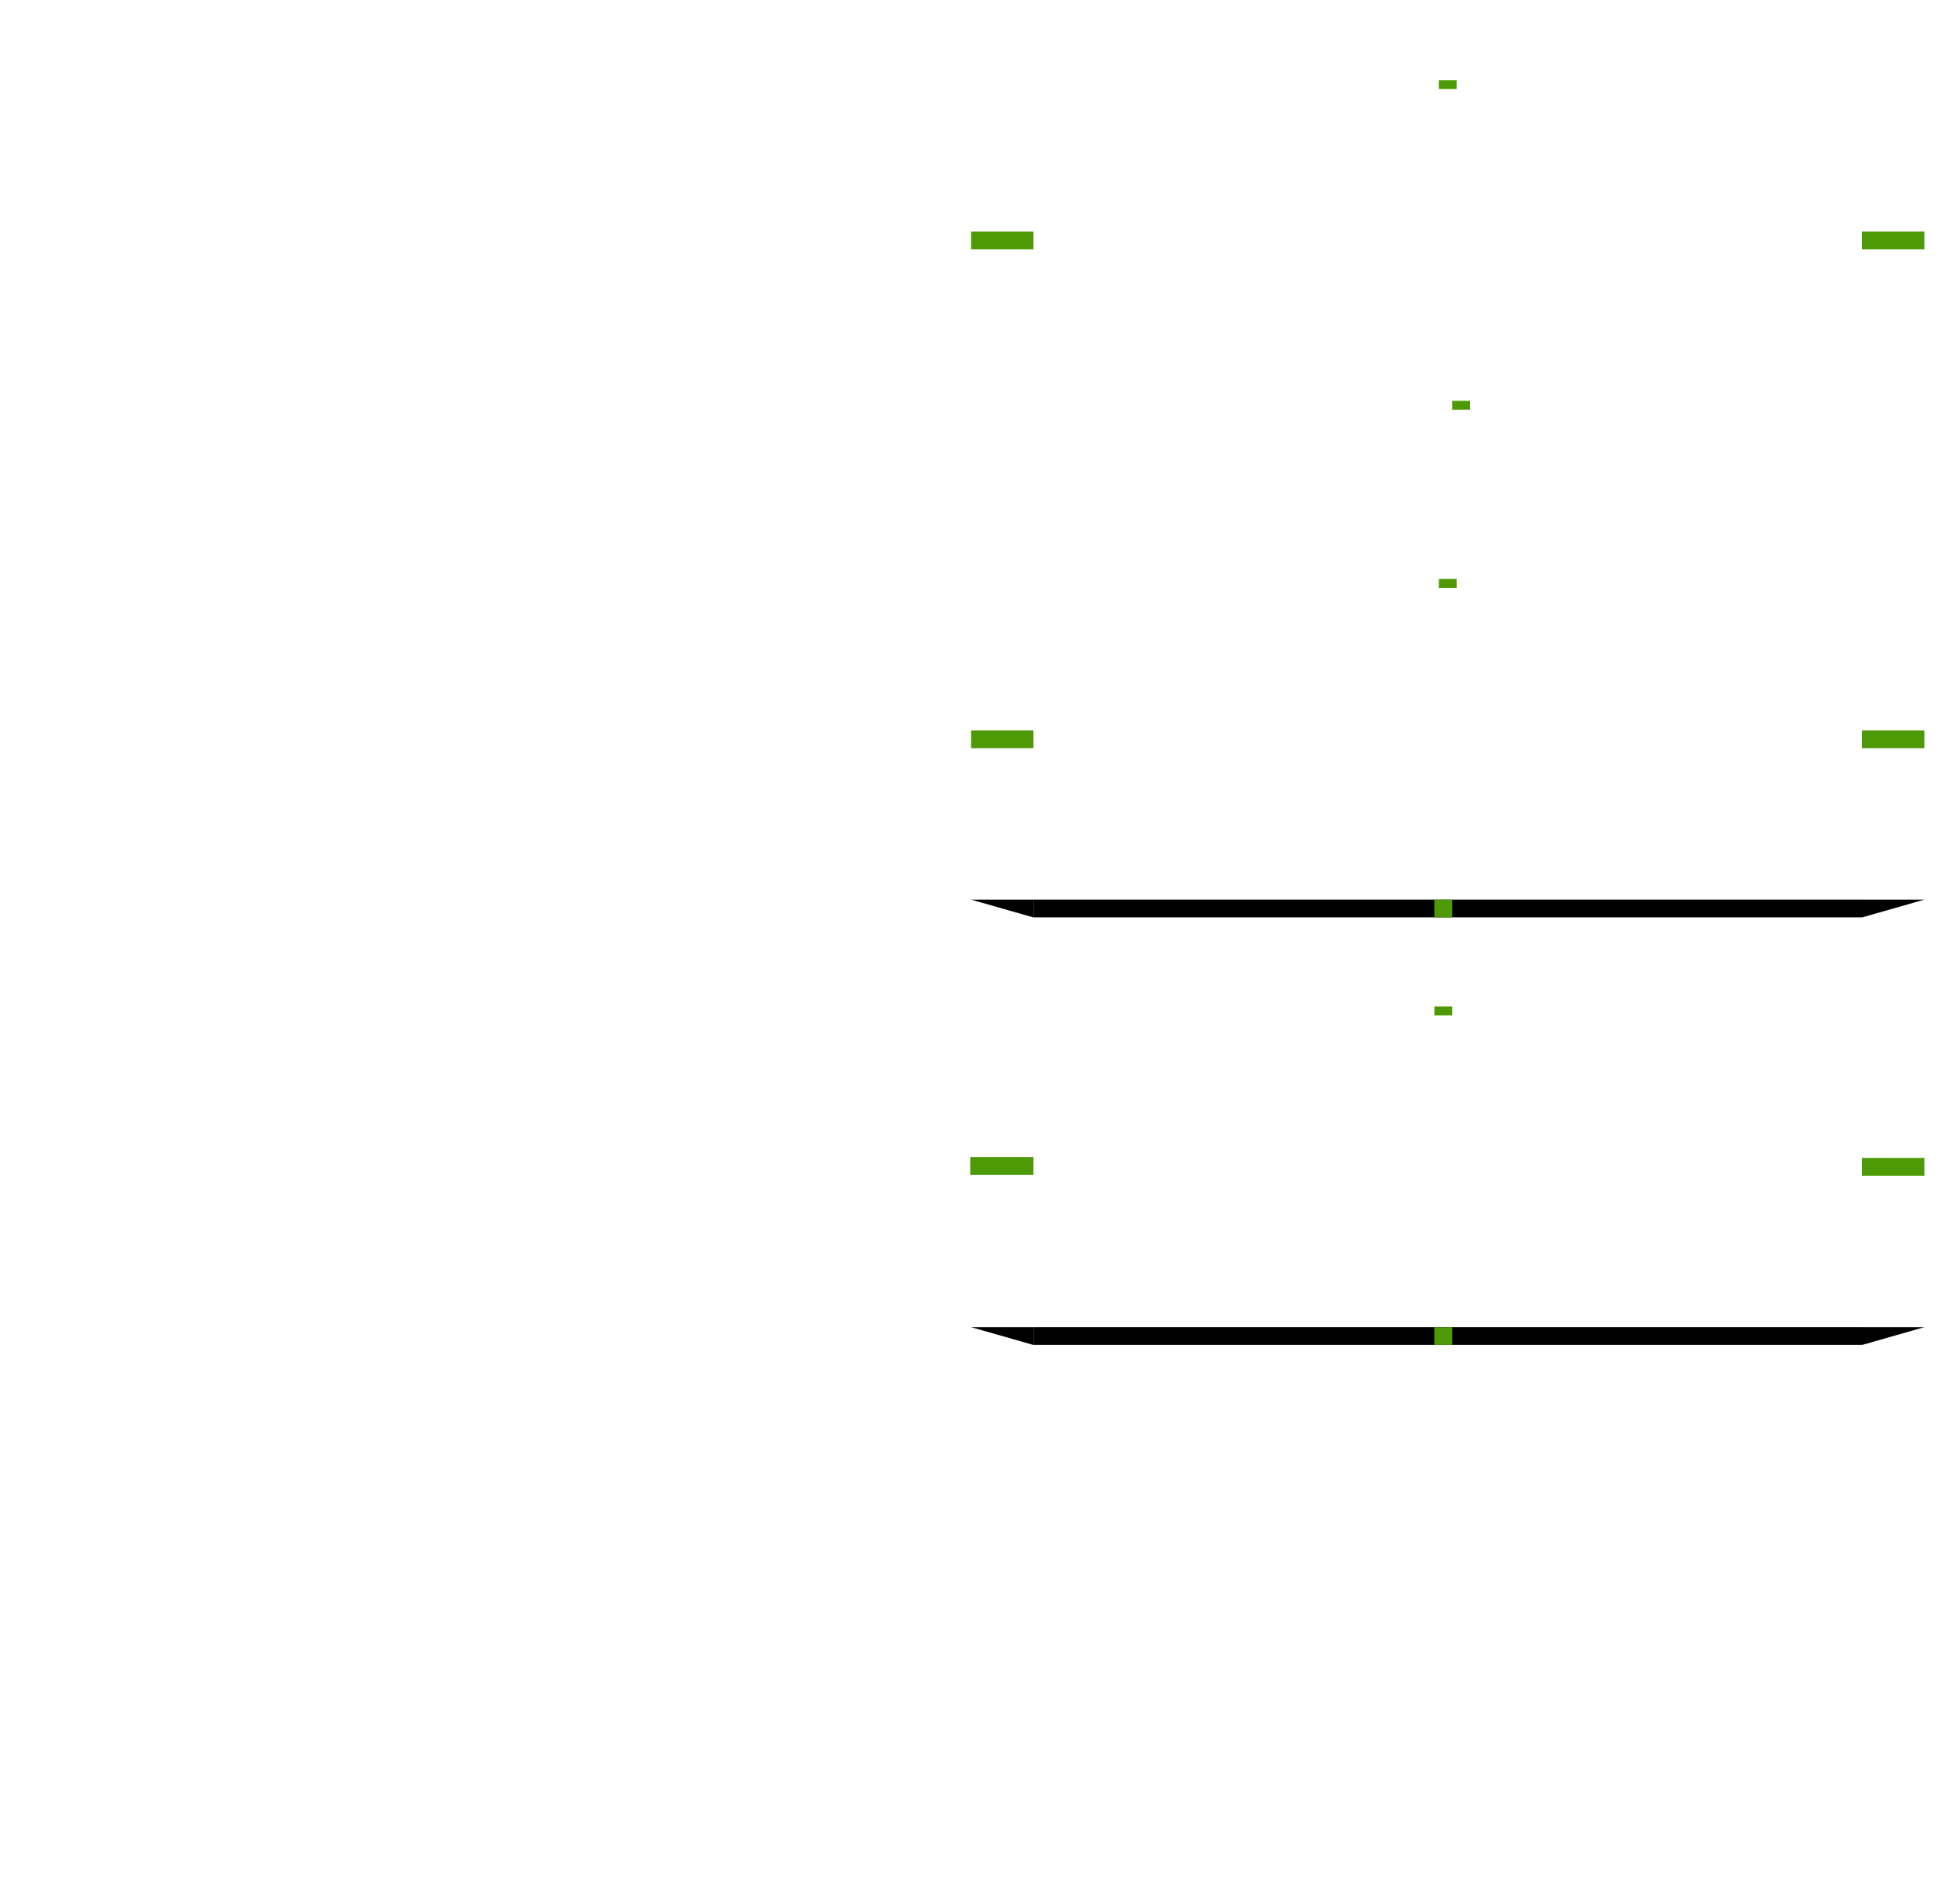
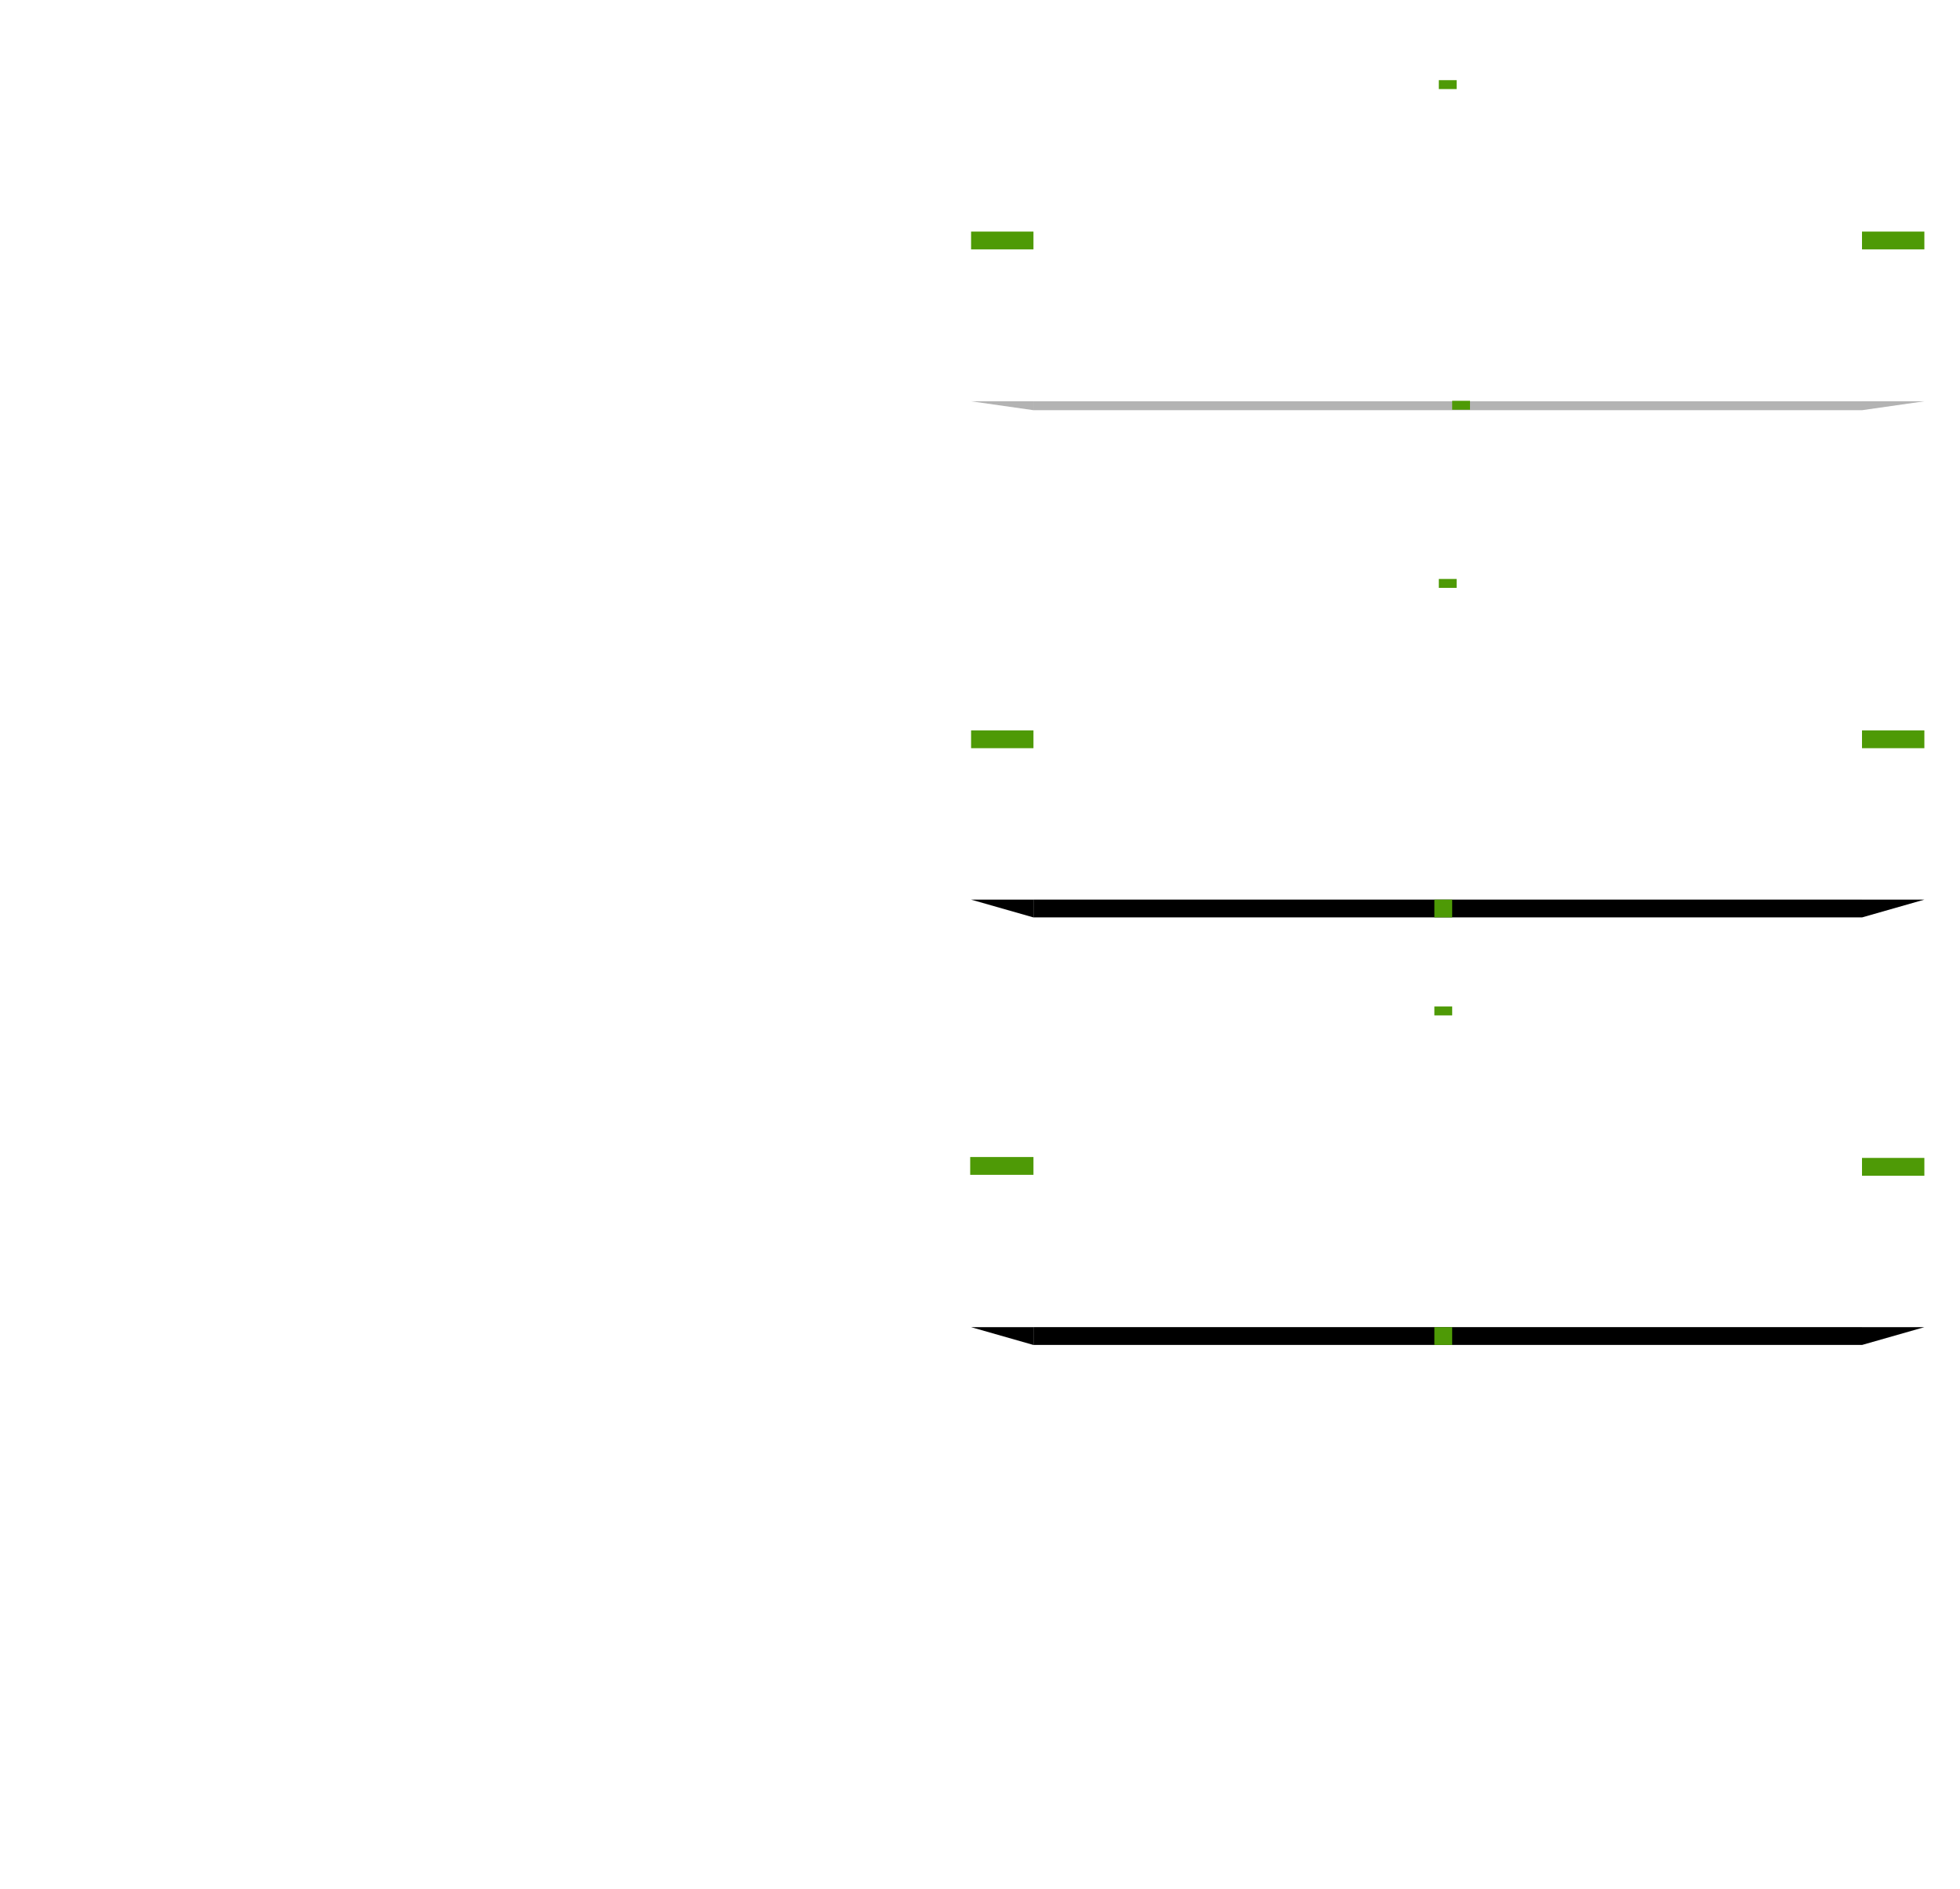
<svg xmlns="http://www.w3.org/2000/svg" width="220" height="212" version="1" id="svg91">
  <style id="current-color-scheme" />
  <defs id="defs95" />
  <g id="base-topleft" transform="translate(829.8072,-769.584)">
    <path style="opacity:0.001" transform="matrix(-0.5,0,0,-0.5,-639.8071,700.084)" d="m 162,-159 -14,2 v -2 z" id="path2" />
  </g>
  <g id="base-bottomleft" transform="translate(829.8072,-765.584)">
-     <path style="opacity:0.001" transform="matrix(-0.5,0,0,0.5,-639.8071,890.084)" d="m 162,-159 1.4e-4,2 -14,8e-5 v -2 z" id="path5" />
+     <path style="opacity:0.001;stroke-width:0.5" d="m -720.807,810.637 -7e-5,1 7,4e-5 v -1 z" id="path5" />
+     <path class="ColorScheme-Text" id="path32-3" d="m -720.807,810.637 7,1 v -1 z" style="fill:currentColor;opacity:0.3;" />
  </g>
  <g id="base-left" transform="matrix(1,0,0,1.666664,829.8072,-1305.971)">
    <rect style="opacity:0.001" width="7.003" height="21" x="-720.81" y="789.58" id="rect8" />
  </g>
  <g id="base-top" transform="matrix(1.909091,0,0,1,1484.177,-769.584)">
    <rect style="opacity:0.001" width="48.714" height="1" x="-716.664" y="778.58" id="rect11" />
  </g>
  <g id="base-bottom" transform="matrix(1.909091,0,0,1,1484.177,-765.584)">
-     <rect style="opacity:0.001" width="48.714" height="0.886" x="-716.664" y="810.637" id="rect14" />
+     <rect style="fill:currentColor;opacity:0.3;" width="48.714" height="1" x="-716.664" y="810.637" id="rect14" class="ColorScheme-Text" />
  </g>
  <g id="base-topright" transform="translate(879.8071,-769.584)">
    <path style="opacity:0.001" transform="matrix(0.5,0,0,-0.5,-744.8071,700.084)" d="m 162,-159 -14,2 v -2 z" id="path17" />
  </g>
  <g id="base-bottomright" transform="translate(879.8071,-765.584)">
    <path style="opacity:0.001" transform="matrix(0.5,0,0,0.5,-744.8071,890.084)" d="m 162,-159 -8e-5,2 -14,8e-5 v -2 z" id="path20" />
+     <path style="fill:currentColor;opacity:0.3;" d="m -663.807,810.637 -7,1 v -1 z" id="path32-3-6" class="ColorScheme-Text" />
  </g>
  <g id="base-right" transform="matrix(1,0,0,1.666664,879.8071,-1305.971)">
    <rect style="opacity:0.001" width="6.997" height="21" x="-670.807" y="789.58" id="rect23" />
  </g>
  <g id="base-center" transform="translate(0,58)">
    <rect style="opacity:0.001" width="93" height="35" x="116" y="-48" id="rect26" />
  </g>
  <g id="hover-topleft" transform="translate(829.8072,-713.584)">
    <path style="opacity:0.001" transform="matrix(-0.5,0,0,-0.5,-639.8071,700.084)" d="m 162,-159 -14,2 v -2 z" id="path29" />
  </g>
  <g id="hover-bottomleft" transform="translate(829.8072,-709.584)">
    <path style="fill:currentColor" d="m -720.807,810.586 7,1.998 v -1.998 z" id="path32" class="ColorScheme-Highlight" />
  </g>
  <g id="hover-left" transform="matrix(1,0,0,1.666664,829.8072,-1249.971)">
    <rect style="opacity:0.001" width="7.003" height="21" x="-720.81" y="789.58" id="rect35" />
  </g>
  <g id="hover-top" transform="matrix(1.909091,0,0,1,1484.177,-713.584)">
    <rect style="opacity:0.001" width="48.714" height="0.943" x="-716.664" y="778.637" id="rect38" />
  </g>
  <g id="hover-bottom" transform="matrix(1.909091,0,0,1,1484.177,-709.584)">
    <path style="fill:currentColor" d="m -716.664,810.582 h 48.714 v 1.998 h -48.714 z" id="path41" class="ColorScheme-Highlight" />
  </g>
  <g id="hover-topright" transform="translate(879.8071,-713.584)">
    <path style="opacity:0.001" transform="matrix(0.5,0,0,-0.5,-744.8071,700.084)" d="m 162,-159 -14,2 v -2 z" id="path44" />
  </g>
  <g id="hover-bottomright" transform="translate(879.8071,-709.584)">
    <path style="fill:currentColor" d="m -663.807,810.586 -7,1.998 v -1.998 z" id="path47" class="ColorScheme-Highlight" />
  </g>
  <g id="hover-right" transform="matrix(1,0,0,1.666664,879.8071,-1249.971)">
    <rect style="opacity:0.001" width="6.997" height="21" x="-670.807" y="789.58" id="rect50" />
  </g>
  <rect id="hover-center" style="opacity:0.001" width="93" height="35" x="116" y="66" />
  <g id="focus-topleft" transform="translate(829.8072,-665.584)">
    <path style="opacity:0.001" transform="matrix(-0.5,0,0,-0.5,-639.8071,700.084)" d="m 162,-159 -14,2 v -2 z" id="path54" />
  </g>
  <g id="focus-bottomleft" transform="translate(829.8072,-661.584)" class="">
    <path style="fill:currentColor" d="m -720.807,810.586 7,1.998 v -1.998 z" id="path57" class="ColorScheme-Highlight" />
  </g>
  <g id="focus-left" transform="matrix(1,0,0,1.666664,829.8072,-1201.971)">
    <rect style="opacity:0.001" width="7.003" height="21" x="-720.81" y="789.58" id="rect60" />
  </g>
  <g id="focus-top" transform="matrix(1.909091,0,0,1,1484.177,-665.584)">
    <rect style="opacity:0.001" width="48.714" height="0.886" x="-716.664" y="778.637" id="rect63" />
  </g>
  <g id="focus-bottom" transform="matrix(1.909091,0,0,1,1484.177,-661.584)">
    <path style="fill:currentColor" d="m -716.664,810.582 h 48.714 v 1.998 h -48.714 z" id="path66" class="ColorScheme-Highlight" />
  </g>
  <g id="focus-topright" transform="translate(879.8071,-665.584)">
    <path style="opacity:0.001" transform="matrix(0.5,0,0,-0.5,-744.8071,700.084)" d="m 162,-159 -14,2 v -2 z" id="path69" />
  </g>
  <g id="focus-bottomright" transform="translate(879.8071,-661.584)">
    <path style="fill:currentColor" d="m -663.807,810.586 -7,1.998 v -1.998 z" id="path72" class="ColorScheme-Highlight" />
  </g>
  <g id="focus-right" transform="matrix(1,0,0,1.666664,879.8071,-1201.971)">
    <rect style="opacity:0.001" width="6.997" height="21" x="-670.807" y="789.58" id="rect75" />
  </g>
  <rect id="focus-center" style="opacity:0.001" width="93" height="35" x="116" y="114" />
  <rect id="hover-hint-bottom-margin" style="fill:#4e9a06" width="2" height="2" x="161" y="101" />
  <rect id="hover-hint-top-margin" style="fill:#4e9a06" width="2" height="1" x="161.5" y="65" />
  <rect id="hover-hint-left-margin" style="fill:#4e9a06" width="2" height="7" x="-84" y="109" transform="rotate(-90)" />
  <rect id="hover-hint-right-margin" style="fill:#4e9a06" width="2" height="7" x="-84" y="209" transform="rotate(-90)" />
  <rect id="focus-hint-bottom-margin" style="fill:#4e9a06" width="2" height="2" x="161" y="149" />
  <rect id="focus-hint-top-margin" style="fill:#4e9a06" width="2" height="1" x="161" y="113" />
  <rect id="focus-hint-left-margin" style="fill:#4e9a06" width="2" height="7.1" x="-131.9" y="108.9" transform="rotate(-90)" />
  <rect id="focus-hint-right-margin" style="fill:#4e9a06" width="2" height="7" x="-132" y="209" transform="rotate(-90)" />
  <rect id="base-hint-top-margin" style="fill:#4e9a06" width="2" height="1" x="161.5" y="9" />
  <rect id="base-hint-right-margin" style="fill:#4e9a06" width="2" height="7" x="-28" y="209" transform="rotate(-90)" />
  <rect id="base-hint-left-margin" style="fill:#4e9a06" width="2" height="7" x="-28" y="109" transform="rotate(-90)" />
  <rect id="base-hint-bottom-margin" style="fill:#4e9a06" width="2" height="1" x="163" y="45" />
</svg>
